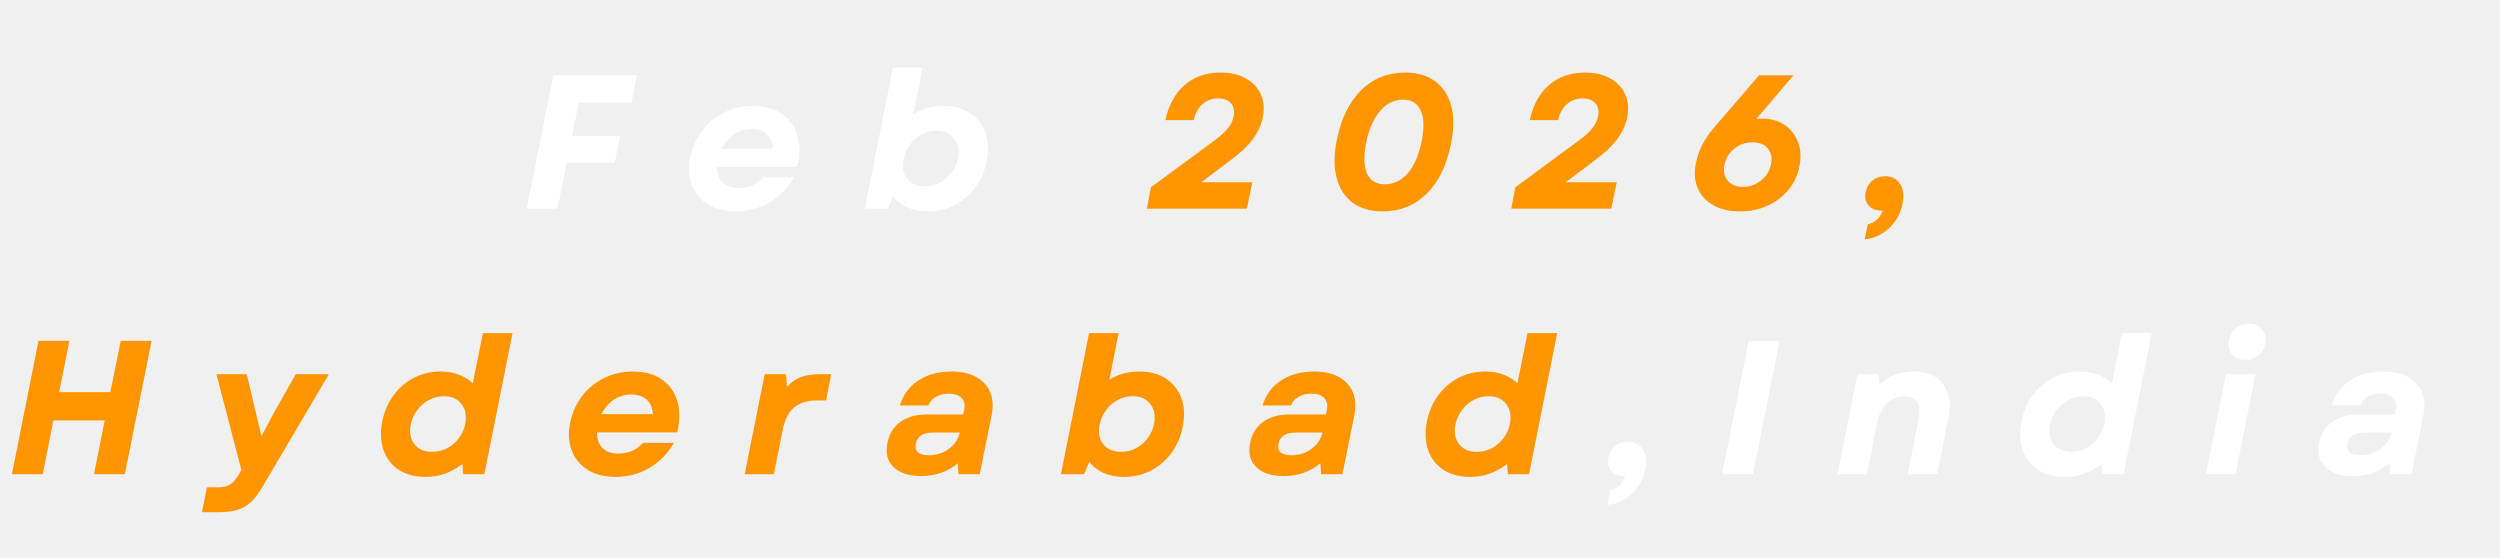
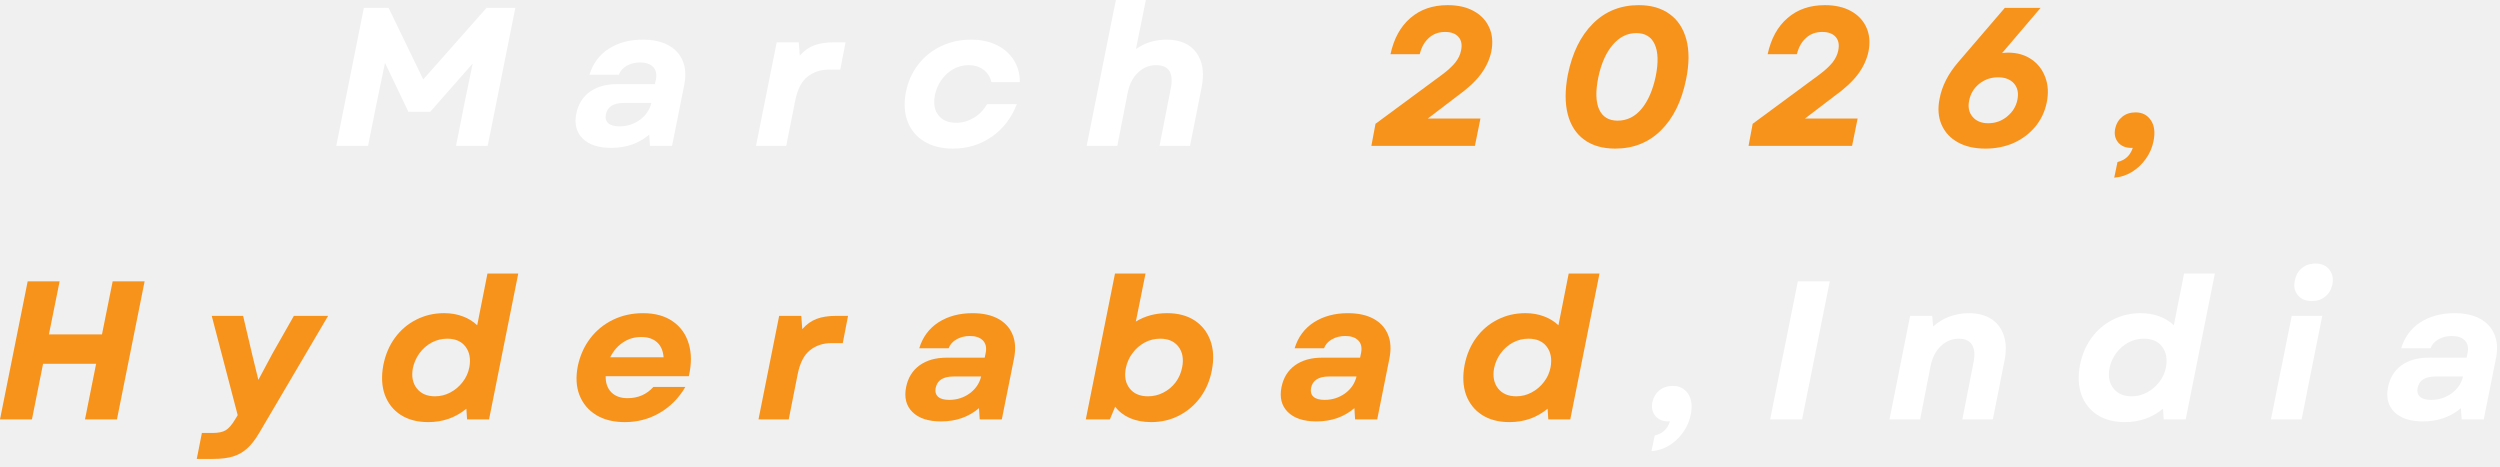
- <svg xmlns="http://www.w3.org/2000/svg" width="278" height="62" viewBox="0 0 278 62" fill="none">
-   <mask id="mask0_136_11363" style="mask-type:luminance" maskUnits="userSpaceOnUse" x="0" y="0" width="278" height="62">
-     <path d="M278 0H0V61.913H278V0Z" fill="white" />
-   </mask>
-   <g mask="url(#mask0_136_11363)">
-     <path d="M58.57 23.205L61.529 8.372H70.824L70.236 11.425H64.356L63.616 15.124H68.946L68.358 18.102H63.009L62.004 23.205H58.57Z" fill="white" />
-     <path d="M81.814 23.508C80.585 23.508 79.556 23.247 78.722 22.731C77.887 22.214 77.29 21.498 76.939 20.587C76.583 19.677 76.526 18.629 76.768 17.438C77.005 16.314 77.456 15.328 78.115 14.479C78.769 13.635 79.58 12.976 80.543 12.507C81.515 12.028 82.582 11.786 83.748 11.786C85.038 11.786 86.1 12.08 86.935 12.658C87.779 13.242 88.358 14.038 88.661 15.048C88.974 16.063 88.974 17.23 88.661 18.558H79.746C79.732 19.293 79.936 19.866 80.353 20.284C80.77 20.701 81.349 20.91 82.098 20.91C83.236 20.91 84.156 20.511 84.867 19.715H88.301C87.618 20.919 86.698 21.853 85.55 22.522C84.412 23.181 83.165 23.508 81.814 23.508ZM80.239 16.528H85.949C85.911 15.821 85.683 15.286 85.266 14.916C84.848 14.536 84.279 14.347 83.559 14.347C82.824 14.347 82.164 14.55 81.586 14.954C81.017 15.347 80.566 15.873 80.239 16.528Z" fill="white" />
-     <path d="M103.186 23.508C102.337 23.508 101.583 23.361 100.929 23.072C100.27 22.783 99.734 22.38 99.317 21.858L98.748 23.205H96.168L99.298 7.518H102.579L101.555 12.696C102.527 12.089 103.641 11.786 104.893 11.786C106.069 11.786 107.056 12.051 107.852 12.582C108.649 13.104 109.218 13.825 109.56 14.745C109.901 15.67 109.948 16.732 109.711 17.932C109.493 19.032 109.076 19.999 108.459 20.834C107.852 21.668 107.094 22.328 106.183 22.806C105.282 23.271 104.286 23.508 103.186 23.508ZM100.474 17.704C100.294 18.576 100.426 19.297 100.872 19.866C101.327 20.435 101.982 20.72 102.845 20.72C103.438 20.72 103.988 20.587 104.495 20.322C105.012 20.056 105.448 19.691 105.804 19.221C106.169 18.742 106.411 18.197 106.525 17.59C106.686 16.708 106.548 15.978 106.107 15.409C105.676 14.83 105.026 14.536 104.154 14.536C103.556 14.536 103.001 14.678 102.484 14.954C101.963 15.233 101.527 15.613 101.176 16.092C100.834 16.561 100.597 17.097 100.474 17.704Z" fill="white" />
-     <path d="M127.537 23.205L127.973 20.834L135.105 15.579C135.75 15.101 136.234 14.65 136.566 14.233C136.893 13.816 137.097 13.389 137.173 12.943C137.296 12.336 137.201 11.857 136.889 11.501C136.585 11.136 136.111 10.951 135.466 10.951C134.769 10.951 134.181 11.169 133.702 11.596C133.232 12.014 132.91 12.601 132.734 13.36H129.586C129.951 11.681 130.667 10.377 131.729 9.453C132.791 8.533 134.124 8.068 135.731 8.068C136.855 8.068 137.799 8.291 138.558 8.732C139.326 9.163 139.876 9.752 140.208 10.496C140.549 11.245 140.616 12.104 140.417 13.076C140.236 13.939 139.857 14.754 139.279 15.523C138.709 16.281 137.865 17.069 136.756 17.875L133.588 20.265H139.26L138.653 23.205H127.537Z" fill="#FF9500" />
-     <path d="M153.737 23.508C152.395 23.508 151.29 23.186 150.418 22.541C149.545 21.896 148.948 20.981 148.635 19.791C148.317 18.605 148.322 17.187 148.654 15.542C149.133 13.19 150.029 11.359 151.347 10.041C152.675 8.727 154.311 8.068 156.26 8.068C157.597 8.068 158.707 8.391 159.579 9.035C160.461 9.68 161.064 10.6 161.381 11.786C161.694 12.976 161.685 14.394 161.343 16.035C160.874 18.387 159.978 20.222 158.65 21.536C157.322 22.854 155.681 23.508 153.737 23.508ZM151.916 15.845C151.622 17.339 151.655 18.491 152.011 19.297C152.376 20.094 153.04 20.492 154.003 20.492C154.998 20.492 155.852 20.075 156.563 19.24C157.27 18.396 157.777 17.225 158.081 15.731C158.384 14.242 158.351 13.095 157.986 12.298C157.63 11.492 156.971 11.084 156.013 11.084C155.013 11.084 154.159 11.511 153.453 12.355C152.741 13.19 152.229 14.356 151.916 15.845Z" fill="#FF9500" />
-     <path d="M168.059 23.205L168.495 20.834L175.627 15.579C176.272 15.101 176.756 14.65 177.088 14.233C177.415 13.816 177.619 13.389 177.695 12.943C177.818 12.336 177.723 11.857 177.41 11.501C177.106 11.136 176.632 10.951 175.987 10.951C175.29 10.951 174.702 11.169 174.223 11.596C173.754 12.014 173.431 12.601 173.256 13.36H170.107C170.472 11.681 171.188 10.377 172.251 9.453C173.313 8.533 174.645 8.068 176.253 8.068C177.377 8.068 178.32 8.291 179.079 8.732C179.847 9.163 180.397 9.752 180.729 10.496C181.071 11.245 181.137 12.104 180.938 13.076C180.758 13.939 180.379 14.754 179.8 15.523C179.231 16.281 178.387 17.069 177.277 17.875L174.109 20.265H179.781L179.174 23.205H168.059Z" fill="#FF9500" />
-     <path d="M193.502 23.508C192.326 23.508 191.33 23.281 190.524 22.825C189.713 22.361 189.129 21.721 188.779 20.91C188.437 20.104 188.371 19.174 188.589 18.121C188.84 16.77 189.509 15.461 190.6 14.195L195.607 8.372H199.439L195.304 13.227C195.417 13.218 195.522 13.209 195.626 13.209C195.74 13.199 195.84 13.19 195.93 13.19C196.925 13.19 197.77 13.427 198.452 13.891C199.145 14.361 199.647 15.006 199.951 15.826C200.254 16.637 200.297 17.543 200.084 18.539C199.894 19.525 199.481 20.393 198.851 21.137C198.23 21.887 197.457 22.465 196.537 22.882C195.626 23.3 194.611 23.508 193.502 23.508ZM191.757 18.33C191.614 19.041 191.742 19.629 192.136 20.094C192.525 20.549 193.089 20.777 193.824 20.777C194.583 20.777 195.251 20.54 195.835 20.056C196.428 19.577 196.793 18.984 196.935 18.273C197.087 17.552 196.963 16.964 196.575 16.509C196.195 16.054 195.631 15.826 194.886 15.826C194.099 15.826 193.416 16.068 192.838 16.547C192.269 17.016 191.908 17.609 191.757 18.33Z" fill="#FF9500" />
-     <path d="M207.691 24.95C208.526 24.746 209.076 24.234 209.341 23.413H209.171C208.564 23.413 208.094 23.214 207.767 22.825C207.435 22.422 207.335 21.929 207.463 21.346C207.577 20.815 207.824 20.393 208.203 20.075C208.592 19.762 209.076 19.601 209.645 19.601C210.366 19.601 210.906 19.881 211.276 20.435C211.655 20.995 211.75 21.739 211.561 22.674C211.433 23.366 211.167 24.002 210.764 24.57C210.37 25.14 209.877 25.604 209.284 25.974C208.701 26.339 208.056 26.553 207.35 26.619L207.691 24.95Z" fill="#FF9500" />
-     <path d="M10.448 52.729L11.643 46.754H5.934L4.757 52.729H1.324L4.283 37.895H7.717L6.578 43.605H12.269L13.426 37.895H16.859L13.881 52.729H10.448Z" fill="#FF9500" />
-     <path d="M22.455 56.959L23.005 54.189H24.181C24.788 54.189 25.248 54.085 25.566 53.886C25.893 53.696 26.23 53.307 26.571 52.729L26.837 52.255L24.067 41.613H27.444L28.392 45.654L29.075 48.499L30.593 45.654L32.888 41.613H36.568L29.132 54.227C28.724 54.92 28.302 55.465 27.861 55.859C27.415 56.262 26.913 56.546 26.344 56.712C25.774 56.873 25.063 56.959 24.219 56.959H22.455Z" fill="#FF9500" />
-     <path d="M47.32 53.032C46.153 53.032 45.167 52.772 44.361 52.255C43.55 51.724 42.981 50.998 42.654 50.073C42.322 49.153 42.274 48.091 42.502 46.886C42.73 45.763 43.147 44.791 43.754 43.965C44.361 43.131 45.12 42.481 46.03 42.012C46.941 41.547 47.936 41.31 49.027 41.31C49.772 41.31 50.44 41.433 51.038 41.67C51.645 41.898 52.157 42.216 52.574 42.619L53.693 37.042H56.994L53.864 52.729H51.512L51.417 51.591C50.858 52.036 50.231 52.387 49.539 52.653C48.856 52.904 48.117 53.032 47.32 53.032ZM45.67 47.228C45.504 48.1 45.641 48.821 46.087 49.39C46.528 49.959 47.178 50.244 48.041 50.244C48.633 50.244 49.188 50.111 49.71 49.846C50.227 49.571 50.663 49.196 51.019 48.727C51.384 48.248 51.626 47.712 51.739 47.114C51.901 46.232 51.763 45.502 51.322 44.933C50.891 44.354 50.241 44.06 49.368 44.06C48.771 44.06 48.216 44.203 47.699 44.478C47.178 44.757 46.741 45.137 46.391 45.616C46.035 46.085 45.793 46.621 45.67 47.228Z" fill="#FF9500" />
-     <path d="M68.456 53.032C67.228 53.032 66.199 52.772 65.364 52.255C64.53 51.738 63.932 51.022 63.581 50.111C63.226 49.201 63.169 48.153 63.41 46.962C63.648 45.839 64.098 44.852 64.757 44.003C65.412 43.159 66.223 42.5 67.185 42.031C68.157 41.552 69.224 41.31 70.391 41.31C71.681 41.31 72.743 41.604 73.578 42.182C74.422 42.766 75 43.562 75.304 44.572C75.617 45.587 75.617 46.754 75.304 48.082H66.388C66.374 48.817 66.578 49.39 66.996 49.808C67.413 50.225 67.991 50.434 68.741 50.434C69.879 50.434 70.799 50.035 71.51 49.239H74.943C74.26 50.443 73.34 51.377 72.193 52.046C71.055 52.705 69.808 53.032 68.456 53.032ZM66.882 46.052H72.591C72.553 45.345 72.326 44.809 71.908 44.44C71.491 44.06 70.922 43.871 70.201 43.871C69.466 43.871 68.807 44.075 68.228 44.478C67.659 44.871 67.209 45.398 66.882 46.052Z" fill="#FF9500" />
-     <path d="M82.812 52.729L85.032 41.613H87.403L87.517 43.017C87.981 42.5 88.493 42.14 89.053 41.936C89.622 41.722 90.314 41.613 91.14 41.613H92.429L91.86 44.535H90.665C89.755 44.535 88.977 44.791 88.332 45.293C87.697 45.801 87.261 46.654 87.023 47.854L86.056 52.729H82.812Z" fill="#FF9500" />
-     <path d="M102.421 52.937C101.056 52.937 100.031 52.605 99.349 51.932C98.675 51.264 98.457 50.372 98.685 49.258C98.874 48.262 99.349 47.484 100.107 46.925C100.876 46.37 101.843 46.09 103.009 46.09H107.107L107.22 45.559C107.334 45.004 107.23 44.568 106.917 44.25C106.599 43.937 106.13 43.776 105.513 43.776C104.982 43.776 104.508 43.889 104.091 44.117C103.673 44.345 103.389 44.667 103.237 45.085H100.069C100.435 43.885 101.122 42.955 102.137 42.296C103.161 41.642 104.38 41.31 105.798 41.31C106.898 41.31 107.813 41.514 108.548 41.917C109.278 42.325 109.8 42.884 110.104 43.605C110.407 44.326 110.464 45.179 110.274 46.166L108.947 52.729H106.576L106.5 51.515C105.371 52.463 104.015 52.937 102.421 52.937ZM101.833 49.352C101.758 49.76 101.838 50.073 102.08 50.301C102.331 50.519 102.734 50.623 103.294 50.623C104.114 50.623 104.84 50.396 105.475 49.94C106.12 49.476 106.538 48.859 106.727 48.1H103.768C102.64 48.1 101.995 48.518 101.833 49.352Z" fill="#FF9500" />
-     <path d="M124.993 53.032C124.144 53.032 123.39 52.885 122.736 52.596C122.077 52.307 121.541 51.904 121.123 51.382L120.554 52.729H117.975L121.104 37.042H124.386L123.362 42.22C124.334 41.613 125.448 41.31 126.7 41.31C127.876 41.31 128.862 41.575 129.659 42.106C130.456 42.628 131.025 43.349 131.366 44.269C131.708 45.194 131.755 46.256 131.518 47.456C131.3 48.556 130.883 49.523 130.266 50.358C129.659 51.192 128.9 51.852 127.99 52.331C127.089 52.795 126.093 53.032 124.993 53.032ZM122.28 47.228C122.1 48.1 122.233 48.821 122.679 49.39C123.134 49.959 123.788 50.244 124.651 50.244C125.244 50.244 125.794 50.111 126.302 49.846C126.819 49.58 127.255 49.215 127.611 48.745C127.976 48.267 128.218 47.721 128.331 47.114C128.493 46.232 128.355 45.502 127.914 44.933C127.482 44.354 126.833 44.06 125.96 44.06C125.363 44.06 124.808 44.203 124.291 44.478C123.769 44.757 123.333 45.137 122.982 45.616C122.641 46.085 122.404 46.621 122.28 47.228Z" fill="#FF9500" />
-     <path d="M142.752 52.937C141.386 52.937 140.362 52.605 139.679 51.932C139.005 51.264 138.787 50.372 139.015 49.258C139.204 48.262 139.679 47.484 140.437 46.925C141.206 46.37 142.173 46.09 143.34 46.09H147.437L147.551 45.559C147.664 45.004 147.56 44.568 147.247 44.25C146.929 43.937 146.46 43.776 145.843 43.776C145.312 43.776 144.838 43.889 144.421 44.117C144.003 44.345 143.719 44.667 143.567 45.085H140.399C140.765 43.885 141.452 42.955 142.467 42.296C143.491 41.642 144.71 41.31 146.128 41.31C147.228 41.31 148.143 41.514 148.878 41.917C149.609 42.325 150.13 42.884 150.434 43.605C150.737 44.326 150.794 45.179 150.604 46.166L149.277 52.729H146.906L146.83 51.515C145.701 52.463 144.345 52.937 142.752 52.937ZM142.163 49.352C142.088 49.76 142.168 50.073 142.41 50.301C142.661 50.519 143.064 50.623 143.624 50.623C144.444 50.623 145.17 50.396 145.805 49.94C146.45 49.476 146.868 48.859 147.057 48.1H144.098C142.97 48.1 142.325 48.518 142.163 49.352Z" fill="#FF9500" />
-     <path d="M163.486 53.032C162.319 53.032 161.333 52.772 160.527 52.255C159.716 51.724 159.147 50.998 158.82 50.073C158.488 49.153 158.44 48.091 158.668 46.886C158.896 45.763 159.313 44.791 159.92 43.965C160.527 43.131 161.286 42.481 162.196 42.012C163.107 41.547 164.102 41.31 165.193 41.31C165.938 41.31 166.606 41.433 167.204 41.67C167.811 41.898 168.323 42.216 168.74 42.619L169.859 37.042H173.16L170.03 52.729H167.678L167.583 51.591C167.024 52.036 166.398 52.387 165.705 52.653C165.022 52.904 164.283 53.032 163.486 53.032ZM161.836 47.228C161.67 48.1 161.807 48.821 162.253 49.39C162.694 49.959 163.344 50.244 164.207 50.244C164.799 50.244 165.354 50.111 165.876 49.846C166.393 49.571 166.829 49.196 167.185 48.727C167.55 48.248 167.792 47.712 167.906 47.114C168.067 46.232 167.929 45.502 167.488 44.933C167.057 44.354 166.407 44.06 165.535 44.06C164.937 44.06 164.382 44.203 163.865 44.478C163.344 44.757 162.907 45.137 162.556 45.616C162.201 46.085 161.959 46.621 161.836 47.228Z" fill="#FF9500" />
-     <path d="M179.086 54.474C179.92 54.27 180.47 53.758 180.736 52.937H180.565C179.958 52.937 179.489 52.738 179.161 52.349C178.829 51.946 178.73 51.453 178.858 50.87C178.972 50.339 179.218 49.917 179.598 49.599C179.987 49.286 180.47 49.125 181.039 49.125C181.76 49.125 182.301 49.405 182.671 49.959C183.05 50.519 183.145 51.264 182.955 52.198C182.827 52.89 182.562 53.526 182.158 54.094C181.765 54.664 181.272 55.128 180.679 55.498C180.096 55.863 179.451 56.077 178.744 56.143L179.086 54.474Z" fill="white" />
-     <path d="M191.504 52.729L194.463 37.895H197.896L194.937 52.729H191.504Z" fill="white" />
-     <path d="M204.318 52.729L206.538 41.613H208.909L209.004 42.751C209.52 42.273 210.108 41.912 210.768 41.67C211.422 41.433 212.114 41.31 212.835 41.31C213.821 41.31 214.637 41.528 215.282 41.955C215.927 42.386 216.368 42.989 216.61 43.757C216.861 44.53 216.88 45.426 216.667 46.45L215.415 52.729H212.133L213.347 46.621C213.509 45.786 213.461 45.156 213.196 44.724C212.93 44.283 212.456 44.06 211.773 44.06C211.024 44.06 210.379 44.326 209.838 44.857C209.293 45.379 208.928 46.071 208.738 46.943L207.6 52.729H204.318Z" fill="white" />
-     <path d="M229.599 53.032C228.433 53.032 227.446 52.772 226.64 52.255C225.829 51.724 225.26 50.998 224.933 50.073C224.601 49.153 224.554 48.091 224.781 46.886C225.009 45.763 225.426 44.791 226.033 43.965C226.64 43.131 227.399 42.481 228.309 42.012C229.22 41.547 230.216 41.31 231.306 41.31C232.051 41.31 232.719 41.433 233.317 41.67C233.924 41.898 234.436 42.216 234.853 42.619L235.973 37.042H239.273L236.143 52.729H233.791L233.696 51.591C233.137 52.036 232.511 52.387 231.818 52.653C231.136 52.904 230.396 53.032 229.599 53.032ZM227.949 47.228C227.783 48.1 227.921 48.821 228.366 49.39C228.807 49.959 229.457 50.244 230.32 50.244C230.913 50.244 231.468 50.111 231.989 49.846C232.506 49.571 232.942 49.196 233.298 48.727C233.663 48.248 233.905 47.712 234.019 47.114C234.18 46.232 234.043 45.502 233.602 44.933C233.17 44.354 232.52 44.06 231.648 44.06C231.05 44.06 230.495 44.203 229.979 44.478C229.457 44.757 229.021 45.137 228.67 45.616C228.314 46.085 228.072 46.621 227.949 47.228Z" fill="white" />
-     <path d="M245.311 52.729L247.53 41.613H250.811L248.592 52.729H245.311ZM247.871 37.801C247.985 37.232 248.236 36.791 248.63 36.473C249.019 36.16 249.503 35.999 250.072 35.999C250.726 35.999 251.229 36.222 251.57 36.663C251.912 37.094 252.016 37.62 251.893 38.237C251.779 38.797 251.518 39.233 251.115 39.546C250.721 39.864 250.247 40.02 249.692 40.02C249.019 40.02 248.516 39.807 248.175 39.375C247.833 38.948 247.729 38.422 247.871 37.801Z" fill="white" />
-     <path d="M261.632 52.937C260.267 52.937 259.242 52.605 258.56 51.932C257.886 51.264 257.668 50.372 257.896 49.258C258.085 48.262 258.56 47.484 259.318 46.925C260.086 46.37 261.054 46.09 262.22 46.09H266.318L266.431 45.559C266.545 45.004 266.441 44.568 266.128 44.25C265.81 43.937 265.341 43.776 264.724 43.776C264.193 43.776 263.719 43.889 263.302 44.117C262.884 44.345 262.6 44.667 262.448 45.085H259.28C259.645 43.885 260.333 42.955 261.348 42.296C262.372 41.642 263.591 41.31 265.009 41.31C266.109 41.31 267.024 41.514 267.759 41.917C268.489 42.325 269.011 42.884 269.315 43.605C269.618 44.326 269.675 45.179 269.485 46.166L268.157 52.729H265.786L265.711 51.515C264.582 52.463 263.226 52.937 261.632 52.937ZM261.044 49.352C260.968 49.76 261.049 50.073 261.291 50.301C261.542 50.519 261.945 50.623 262.505 50.623C263.325 50.623 264.051 50.396 264.686 49.94C265.331 49.476 265.749 48.859 265.938 48.1H262.979C261.851 48.1 261.206 48.518 261.044 49.352Z" fill="white" />
-   </g>
+ <svg xmlns="http://www.w3.org/2000/svg" width="268" height="50" viewBox="0 0 268 50" fill="none">
+   <path d="M36.044 15.64L39.01 0.842H41.655L45.37 8.516L52.158 0.842H55.246L52.28 15.64H48.886L49.849 10.779L50.675 6.804L46.119 11.986H43.78L41.273 6.743L40.432 10.779L39.454 15.64H36.044Z" fill="white" />
+   <path d="M65.529 15.853C64.161 15.853 63.136 15.517 62.456 14.844C61.783 14.172 61.558 13.281 61.783 12.169C61.986 11.171 62.464 10.396 63.22 9.845C63.985 9.295 64.952 9.02 66.125 9.02H70.207L70.314 8.5C70.425 7.931 70.322 7.487 70.008 7.17C69.702 6.857 69.236 6.696 68.617 6.696C68.086 6.696 67.612 6.815 67.195 7.048C66.775 7.285 66.492 7.606 66.339 8.011H63.19C63.557 6.811 64.245 5.882 65.254 5.228C66.27 4.579 67.486 4.25 68.892 4.25C69.993 4.25 70.91 4.449 71.644 4.846C72.378 5.244 72.89 5.806 73.188 6.528C73.494 7.243 73.547 8.095 73.356 9.081L72.041 15.639H69.672L69.595 14.432C68.483 15.379 67.126 15.853 65.529 15.853ZM64.948 12.276C64.875 12.674 64.963 12.987 65.208 13.209C65.452 13.434 65.85 13.545 66.4 13.545C67.214 13.545 67.944 13.316 68.586 12.857C69.228 12.391 69.641 11.783 69.825 11.038H66.859C65.747 11.038 65.108 11.45 64.948 12.276Z" fill="white" />
+   <path d="M81.043 15.64L83.259 4.541H85.629L85.736 5.963C86.202 5.435 86.718 5.068 87.28 4.862C87.838 4.648 88.533 4.541 89.359 4.541H90.643L90.078 7.461H88.885C87.968 7.461 87.192 7.717 86.561 8.225C85.927 8.726 85.491 9.578 85.247 10.778L84.284 15.64H81.043Z" fill="white" />
+   <path d="M102.159 15.93C100.936 15.93 99.9 15.67 99.055 15.15C98.218 14.63 97.626 13.912 97.282 12.995C96.945 12.077 96.888 11.034 97.114 9.861C97.335 8.752 97.775 7.774 98.428 6.925C99.078 6.081 99.896 5.423 100.874 4.953C101.86 4.487 102.938 4.25 104.1 4.25C105.128 4.25 106.034 4.441 106.821 4.816C107.605 5.194 108.216 5.725 108.656 6.406C109.103 7.09 109.328 7.888 109.328 8.806H106.286C106.141 8.236 105.858 7.793 105.43 7.476C105.002 7.151 104.475 6.986 103.855 6.986C102.976 6.986 102.204 7.288 101.532 7.888C100.867 8.481 100.435 9.241 100.232 10.166C100.049 11.065 100.163 11.787 100.584 12.337C101.012 12.887 101.646 13.163 102.495 13.163C103.156 13.163 103.783 12.991 104.375 12.643C104.975 12.287 105.453 11.794 105.812 11.16H109.007C108.434 12.639 107.54 13.805 106.317 14.661C105.094 15.509 103.706 15.93 102.159 15.93Z" fill="white" />
+   <path d="M116.488 15.639L119.622 0H122.832L121.777 5.259C122.733 4.586 123.818 4.25 125.034 4.25C126.501 4.25 127.575 4.72 128.259 5.656C128.94 6.597 129.123 7.839 128.81 9.387L127.571 15.639H124.3L125.492 9.555C125.848 7.843 125.328 6.986 123.933 6.986C123.188 6.986 122.542 7.254 121.991 7.781C121.449 8.301 121.089 8.997 120.906 9.861L119.775 15.639H116.488Z" fill="white" />
+   <path d="M147.01 15.64L147.454 13.27L154.562 8.026C155.204 7.549 155.686 7.105 156.015 6.696C156.34 6.28 156.542 5.852 156.626 5.412C156.756 4.801 156.664 4.319 156.351 3.96C156.045 3.604 155.564 3.425 154.914 3.425C154.218 3.425 153.637 3.639 153.171 4.067C152.701 4.487 152.376 5.068 152.193 5.81H149.059C149.426 4.128 150.137 2.836 151.199 1.927C152.258 1.009 153.588 0.551 155.189 0.551C156.298 0.551 157.238 0.765 158.002 1.193C158.774 1.621 159.324 2.213 159.653 2.966C159.989 3.712 160.058 4.568 159.867 5.535C159.684 6.391 159.305 7.201 158.736 7.965C158.163 8.73 157.322 9.509 156.213 10.304L153.064 12.704H158.705L158.109 15.64H147.01Z" fill="#F7931A" />
+   <path d="M173.153 15.93C171.815 15.93 170.711 15.617 169.835 14.982C168.956 14.34 168.368 13.431 168.062 12.246C167.756 11.053 167.76 9.632 168.077 7.981C168.555 5.649 169.453 3.83 170.768 2.523C172.09 1.208 173.726 0.551 175.675 0.551C177.009 0.551 178.114 0.872 178.993 1.514C179.868 2.148 180.464 3.058 180.781 4.25C181.095 5.435 181.087 6.849 180.751 8.5C180.281 10.836 179.382 12.659 178.06 13.973C176.734 15.28 175.098 15.93 173.153 15.93ZM171.334 8.302C171.035 9.781 171.066 10.924 171.425 11.726C171.792 12.533 172.453 12.934 173.413 12.934C174.41 12.934 175.262 12.517 175.966 11.68C176.669 10.836 177.177 9.67 177.494 8.179C177.789 6.704 177.754 5.561 177.387 4.755C177.028 3.952 176.371 3.547 175.415 3.547C174.437 3.547 173.588 3.971 172.878 4.816C172.163 5.653 171.647 6.815 171.334 8.302Z" fill="#F7931A" />
+   <path d="M187.443 15.64L187.886 13.27L194.995 8.026C195.637 7.549 196.119 7.105 196.447 6.696C196.772 6.28 196.975 5.852 197.059 5.412C197.189 4.801 197.097 4.319 196.784 3.96C196.478 3.604 195.996 3.425 195.347 3.425C194.651 3.425 194.07 3.639 193.604 4.067C193.134 4.487 192.809 5.068 192.625 5.81H189.491C189.858 4.128 190.569 2.836 191.632 1.927C192.69 1.009 194.02 0.551 195.622 0.551C196.73 0.551 197.67 0.765 198.435 1.193C199.207 1.621 199.757 2.213 200.086 2.966C200.422 3.712 200.491 4.568 200.3 5.535C200.116 6.391 199.738 7.201 199.169 7.965C198.595 8.73 197.754 9.509 196.646 10.304L193.497 12.704H199.138L198.542 15.64H187.443Z" fill="#F7931A" />
+   <path d="M212.835 15.931C211.662 15.931 210.668 15.701 209.854 15.243C209.048 14.784 208.471 14.153 208.127 13.347C207.779 12.533 207.714 11.604 207.928 10.565C208.18 9.212 208.849 7.905 209.931 6.651L214.915 0.842H218.752L214.624 5.688C214.735 5.669 214.842 5.657 214.945 5.657C215.056 5.65 215.163 5.642 215.266 5.642C216.245 5.642 217.078 5.883 217.773 6.361C218.465 6.831 218.958 7.473 219.256 8.287C219.562 9.093 219.612 9.995 219.409 10.993C219.203 11.983 218.79 12.85 218.171 13.592C217.559 14.325 216.795 14.903 215.878 15.319C214.96 15.724 213.944 15.931 212.835 15.931ZM211.093 10.779C210.947 11.482 211.07 12.063 211.46 12.522C211.846 12.98 212.407 13.21 213.141 13.21C213.906 13.21 214.578 12.973 215.159 12.491C215.748 12.013 216.115 11.421 216.26 10.718C216.413 9.995 216.294 9.411 215.908 8.96C215.518 8.512 214.949 8.287 214.196 8.287C213.42 8.287 212.744 8.524 212.163 8.99C211.589 9.46 211.234 10.056 211.093 10.779Z" fill="#F7931A" />
+   <path d="M226.995 17.367C227.821 17.172 228.363 16.668 228.631 15.854H228.463C227.859 15.854 227.393 15.655 227.056 15.257C226.728 14.852 226.628 14.355 226.751 13.774C226.861 13.255 227.11 12.838 227.5 12.521C227.886 12.207 228.363 12.047 228.937 12.047C229.648 12.047 230.194 12.33 230.572 12.888C230.947 13.438 231.046 14.18 230.863 15.104C230.729 15.796 230.458 16.427 230.053 17C229.655 17.57 229.166 18.04 228.585 18.407C228.004 18.773 227.354 18.988 226.644 19.049L226.995 17.367Z" fill="#F7931A" />
+   <path d="M9.111 44.961L10.304 38.998H4.617L3.424 44.961H0L2.966 30.162H6.39L5.244 35.849H10.931L12.077 30.162H15.502L12.536 44.961H9.111Z" fill="#F7931A" />
+   <path d="M21.093 49.195L21.643 46.413H22.805C23.416 46.413 23.879 46.313 24.196 46.122C24.521 45.927 24.857 45.541 25.205 44.96L25.48 44.502L22.698 33.861H26.061L27.009 37.897L27.697 40.725L29.21 37.897L31.504 33.861H35.173L27.758 46.458C27.349 47.15 26.925 47.689 26.489 48.079C26.05 48.476 25.545 48.759 24.976 48.935C24.403 49.107 23.695 49.195 22.851 49.195H21.093Z" fill="#F7931A" />
+   <path d="M45.912 45.25C44.739 45.25 43.749 44.99 42.946 44.47C42.151 43.951 41.586 43.232 41.249 42.315C40.92 41.39 40.871 40.324 41.096 39.12C41.318 38.011 41.731 37.041 42.335 36.215C42.946 35.382 43.703 34.732 44.612 34.273C45.518 33.807 46.516 33.57 47.609 33.57C48.35 33.57 49.023 33.689 49.627 33.922C50.227 34.147 50.735 34.465 51.156 34.87L52.256 29.32H55.559L52.425 44.96H50.07L49.994 43.813C49.443 44.272 48.82 44.631 48.129 44.883C47.433 45.128 46.695 45.25 45.912 45.25ZM44.261 39.456C44.096 40.335 44.234 41.057 44.674 41.627C45.121 42.2 45.774 42.483 46.63 42.483C47.219 42.483 47.769 42.345 48.282 42.07C48.801 41.795 49.237 41.424 49.596 40.954C49.963 40.488 50.2 39.957 50.315 39.364C50.475 38.47 50.338 37.736 49.902 37.163C49.474 36.593 48.82 36.307 47.945 36.307C47.353 36.307 46.799 36.444 46.279 36.719C45.767 36.995 45.335 37.373 44.979 37.851C44.632 38.321 44.391 38.856 44.261 39.456Z" fill="#F7931A" />
+   <path d="M66.977 45.252C65.773 45.252 64.749 44.996 63.904 44.488C63.067 43.968 62.471 43.257 62.115 42.347C61.767 41.442 61.71 40.398 61.947 39.213C62.192 38.082 62.639 37.096 63.292 36.248C63.942 35.403 64.752 34.746 65.723 34.276C66.69 33.809 67.76 33.572 68.933 33.572C70.218 33.572 71.276 33.863 72.113 34.444C72.947 35.017 73.52 35.812 73.826 36.828C74.139 37.837 74.147 39.007 73.841 40.329H64.928C64.917 41.063 65.119 41.64 65.54 42.057C65.956 42.477 66.537 42.684 67.282 42.684C68.402 42.684 69.323 42.282 70.049 41.476H73.474C72.778 42.668 71.861 43.597 70.722 44.258C69.579 44.923 68.33 45.252 66.977 45.252ZM65.417 38.296H71.135C71.081 37.593 70.848 37.058 70.432 36.691C70.023 36.316 69.457 36.125 68.735 36.125C68.001 36.125 67.344 36.324 66.763 36.721C66.189 37.111 65.742 37.635 65.417 38.296Z" fill="#F7931A" />
+   <path d="M81.31 44.96L83.526 33.861H85.896L86.003 35.283C86.469 34.756 86.985 34.389 87.547 34.182C88.105 33.968 88.8 33.861 89.626 33.861H90.91L90.345 36.781H89.152C88.235 36.781 87.459 37.037 86.828 37.546C86.194 38.046 85.758 38.899 85.514 40.099L84.551 44.96H81.31Z" fill="#F7931A" />
+   <path d="M100.882 45.176C99.514 45.176 98.489 44.839 97.809 44.167C97.136 43.494 96.911 42.603 97.136 41.491C97.339 40.494 97.817 39.718 98.573 39.167C99.338 38.617 100.305 38.342 101.478 38.342H105.56L105.667 37.822C105.778 37.253 105.675 36.809 105.361 36.492C105.055 36.179 104.589 36.018 103.97 36.018C103.439 36.018 102.965 36.137 102.548 36.37C102.128 36.607 101.845 36.928 101.692 37.333H98.543C98.91 36.133 99.598 35.204 100.607 34.551C101.623 33.901 102.839 33.572 104.245 33.572C105.346 33.572 106.263 33.771 106.997 34.169C107.731 34.566 108.243 35.128 108.541 35.85C108.847 36.565 108.9 37.417 108.709 38.403L107.394 44.962H105.025L104.948 43.754C103.836 44.702 102.479 45.176 100.882 45.176ZM100.301 41.598C100.228 41.996 100.316 42.309 100.561 42.531C100.805 42.756 101.203 42.867 101.753 42.867C102.567 42.867 103.297 42.638 103.939 42.179C104.581 41.713 104.994 41.105 105.178 40.36H102.212C101.1 40.36 100.461 40.773 100.301 41.598Z" fill="#F7931A" />
+   <path d="M123.397 45.25C122.549 45.25 121.796 45.105 121.135 44.822C120.481 44.539 119.95 44.13 119.545 43.599L118.979 44.96H116.396L119.529 29.32H122.801L121.761 34.472C122.74 33.872 123.856 33.57 125.109 33.57C126.279 33.57 127.265 33.83 128.06 34.35C128.855 34.87 129.421 35.596 129.757 36.521C130.093 37.438 130.143 38.501 129.91 39.701C129.696 40.801 129.283 41.772 128.671 42.605C128.06 43.431 127.299 44.081 126.394 44.547C125.495 45.013 124.498 45.25 123.397 45.25ZM120.691 39.456C120.516 40.335 120.649 41.057 121.089 41.627C121.536 42.2 122.193 42.483 123.061 42.483C123.65 42.483 124.2 42.353 124.712 42.086C125.232 41.822 125.667 41.455 126.027 40.985C126.382 40.507 126.615 39.968 126.73 39.364C126.902 38.47 126.768 37.736 126.332 37.163C125.893 36.593 125.239 36.307 124.376 36.307C123.772 36.307 123.218 36.444 122.709 36.719C122.197 36.995 121.765 37.373 121.41 37.851C121.051 38.321 120.814 38.856 120.691 39.456Z" fill="#F7931A" />
+   <path d="M141.124 45.176C139.755 45.176 138.731 44.839 138.051 44.167C137.378 43.494 137.153 42.603 137.378 41.491C137.581 40.494 138.058 39.718 138.815 39.167C139.579 38.617 140.546 38.342 141.72 38.342H145.802L145.909 37.822C146.019 37.253 145.916 36.809 145.603 36.492C145.297 36.179 144.831 36.018 144.212 36.018C143.68 36.018 143.206 36.137 142.79 36.37C142.369 36.607 142.087 36.928 141.934 37.333H138.785C139.151 36.133 139.839 35.204 140.848 34.551C141.865 33.901 143.08 33.572 144.487 33.572C145.588 33.572 146.505 33.771 147.239 34.169C147.972 34.566 148.485 35.128 148.783 35.85C149.088 36.565 149.142 37.417 148.951 38.403L147.636 44.962H145.267L145.19 43.754C144.078 44.702 142.721 45.176 141.124 45.176ZM140.543 41.598C140.47 41.996 140.558 42.309 140.803 42.531C141.047 42.756 141.445 42.867 141.995 42.867C142.809 42.867 143.539 42.638 144.181 42.179C144.823 41.713 145.236 41.105 145.419 40.36H142.454C141.341 40.36 140.703 40.773 140.543 41.598Z" fill="#F7931A" />
+   <path d="M161.82 45.25C160.647 45.25 159.657 44.99 158.854 44.47C158.059 43.951 157.494 43.232 157.157 42.315C156.829 41.39 156.779 40.324 157.005 39.12C157.226 38.011 157.639 37.041 158.243 36.215C158.854 35.382 159.611 34.732 160.521 34.273C161.426 33.807 162.424 33.57 163.517 33.57C164.259 33.57 164.931 33.689 165.535 33.922C166.135 34.147 166.643 34.465 167.064 34.87L168.165 29.32H171.467L168.333 44.96H165.978L165.902 43.813C165.352 44.272 164.729 44.631 164.037 44.883C163.341 45.128 162.604 45.25 161.82 45.25ZM160.169 39.456C160.005 40.335 160.142 41.057 160.582 41.627C161.029 42.2 161.683 42.483 162.539 42.483C163.127 42.483 163.678 42.345 164.19 42.07C164.71 41.795 165.145 41.424 165.504 40.954C165.871 40.488 166.108 39.957 166.223 39.364C166.384 38.47 166.246 37.736 165.81 37.163C165.382 36.593 164.729 36.307 163.853 36.307C163.261 36.307 162.707 36.444 162.187 36.719C161.675 36.995 161.243 37.373 160.888 37.851C160.54 38.321 160.299 38.856 160.169 39.456Z" fill="#F7931A" />
+   <path d="M177.386 46.689C178.211 46.494 178.754 45.99 179.022 45.176H178.853C178.25 45.176 177.783 44.977 177.447 44.58C177.118 44.174 177.019 43.678 177.141 43.097C177.252 42.577 177.5 42.16 177.89 41.843C178.276 41.53 178.754 41.369 179.327 41.369C180.038 41.369 180.585 41.652 180.963 42.21C181.338 42.76 181.437 43.502 181.254 44.427C181.12 45.118 180.848 45.749 180.443 46.322C180.046 46.892 179.557 47.362 178.976 47.729C178.395 48.096 177.745 48.31 177.034 48.371L177.386 46.689Z" fill="white" />
+   <path d="M189.761 44.961L192.727 30.162H196.151L193.186 44.961H189.761Z" fill="white" />
+   <path d="M202.551 44.962L204.767 33.863H207.137L207.229 35.009C207.749 34.532 208.333 34.176 208.987 33.939C209.648 33.695 210.336 33.572 211.051 33.572C212.037 33.572 212.855 33.786 213.497 34.214C214.139 34.642 214.582 35.246 214.827 36.018C215.071 36.783 215.087 37.681 214.873 38.709L213.634 44.962H210.363L211.555 38.877C211.727 38.044 211.678 37.406 211.402 36.966C211.135 36.53 210.669 36.309 209.996 36.309C209.251 36.309 208.605 36.576 208.054 37.104C207.512 37.623 207.152 38.319 206.969 39.183L205.838 44.962H202.551Z" fill="white" />
+   <path d="M227.791 45.25C226.618 45.25 225.628 44.99 224.825 44.47C224.03 43.951 223.464 43.232 223.128 42.315C222.799 41.39 222.75 40.324 222.975 39.12C223.197 38.011 223.61 37.041 224.214 36.215C224.825 35.382 225.582 34.732 226.491 34.273C227.397 33.807 228.395 33.57 229.488 33.57C230.229 33.57 230.902 33.689 231.506 33.922C232.106 34.147 232.614 34.465 233.035 34.87L234.135 29.32H237.437L234.303 44.96H231.949L231.873 43.813C231.322 44.272 230.699 44.631 230.008 44.883C229.312 45.128 228.574 45.25 227.791 45.25ZM226.14 39.456C225.975 40.335 226.113 41.057 226.553 41.627C227 42.2 227.653 42.483 228.509 42.483C229.098 42.483 229.648 42.345 230.16 42.07C230.68 41.795 231.116 41.424 231.475 40.954C231.842 40.488 232.079 39.957 232.194 39.364C232.354 38.47 232.217 37.736 231.781 37.163C231.353 36.593 230.699 36.307 229.824 36.307C229.232 36.307 228.678 36.444 228.158 36.719C227.646 36.995 227.214 37.373 226.858 37.851C226.511 38.321 226.27 38.856 226.14 39.456Z" fill="white" />
+   <path d="M243.444 44.961L245.676 33.862H248.948L246.731 44.961H243.444ZM246.013 30.056C246.123 29.498 246.372 29.058 246.762 28.741C247.159 28.416 247.641 28.252 248.214 28.252C248.875 28.252 249.376 28.474 249.712 28.909C250.049 29.349 250.156 29.88 250.033 30.499C249.911 31.05 249.651 31.485 249.254 31.799C248.864 32.116 248.39 32.273 247.832 32.273C247.167 32.273 246.662 32.059 246.318 31.631C245.971 31.203 245.867 30.679 246.013 30.056Z" fill="white" />
+   <path d="M259.745 45.176C258.376 45.176 257.352 44.839 256.672 44.167C255.999 43.494 255.774 42.603 255.999 41.491C256.202 40.494 256.679 39.718 257.436 39.167C258.201 38.617 259.168 38.342 260.341 38.342H264.423L264.53 37.822C264.641 37.253 264.537 36.809 264.224 36.492C263.918 36.179 263.452 36.018 262.833 36.018C262.302 36.018 261.828 36.137 261.411 36.37C260.991 36.607 260.708 36.928 260.555 37.333H257.406C257.773 36.133 258.46 35.204 259.469 34.551C260.486 33.901 261.701 33.572 263.108 33.572C264.209 33.572 265.126 33.771 265.86 34.169C266.594 34.566 267.106 35.128 267.404 35.85C267.71 36.565 267.763 37.417 267.572 38.403L266.257 44.962H263.888L263.811 43.754C262.699 44.702 261.342 45.176 259.745 45.176ZM259.164 41.598C259.091 41.996 259.179 42.309 259.424 42.531C259.668 42.756 260.066 42.867 260.616 42.867C261.43 42.867 262.16 42.638 262.802 42.179C263.444 41.713 263.857 41.105 264.04 40.36H261.075C259.962 40.36 259.324 40.773 259.164 41.598Z" fill="white" />
</svg>
